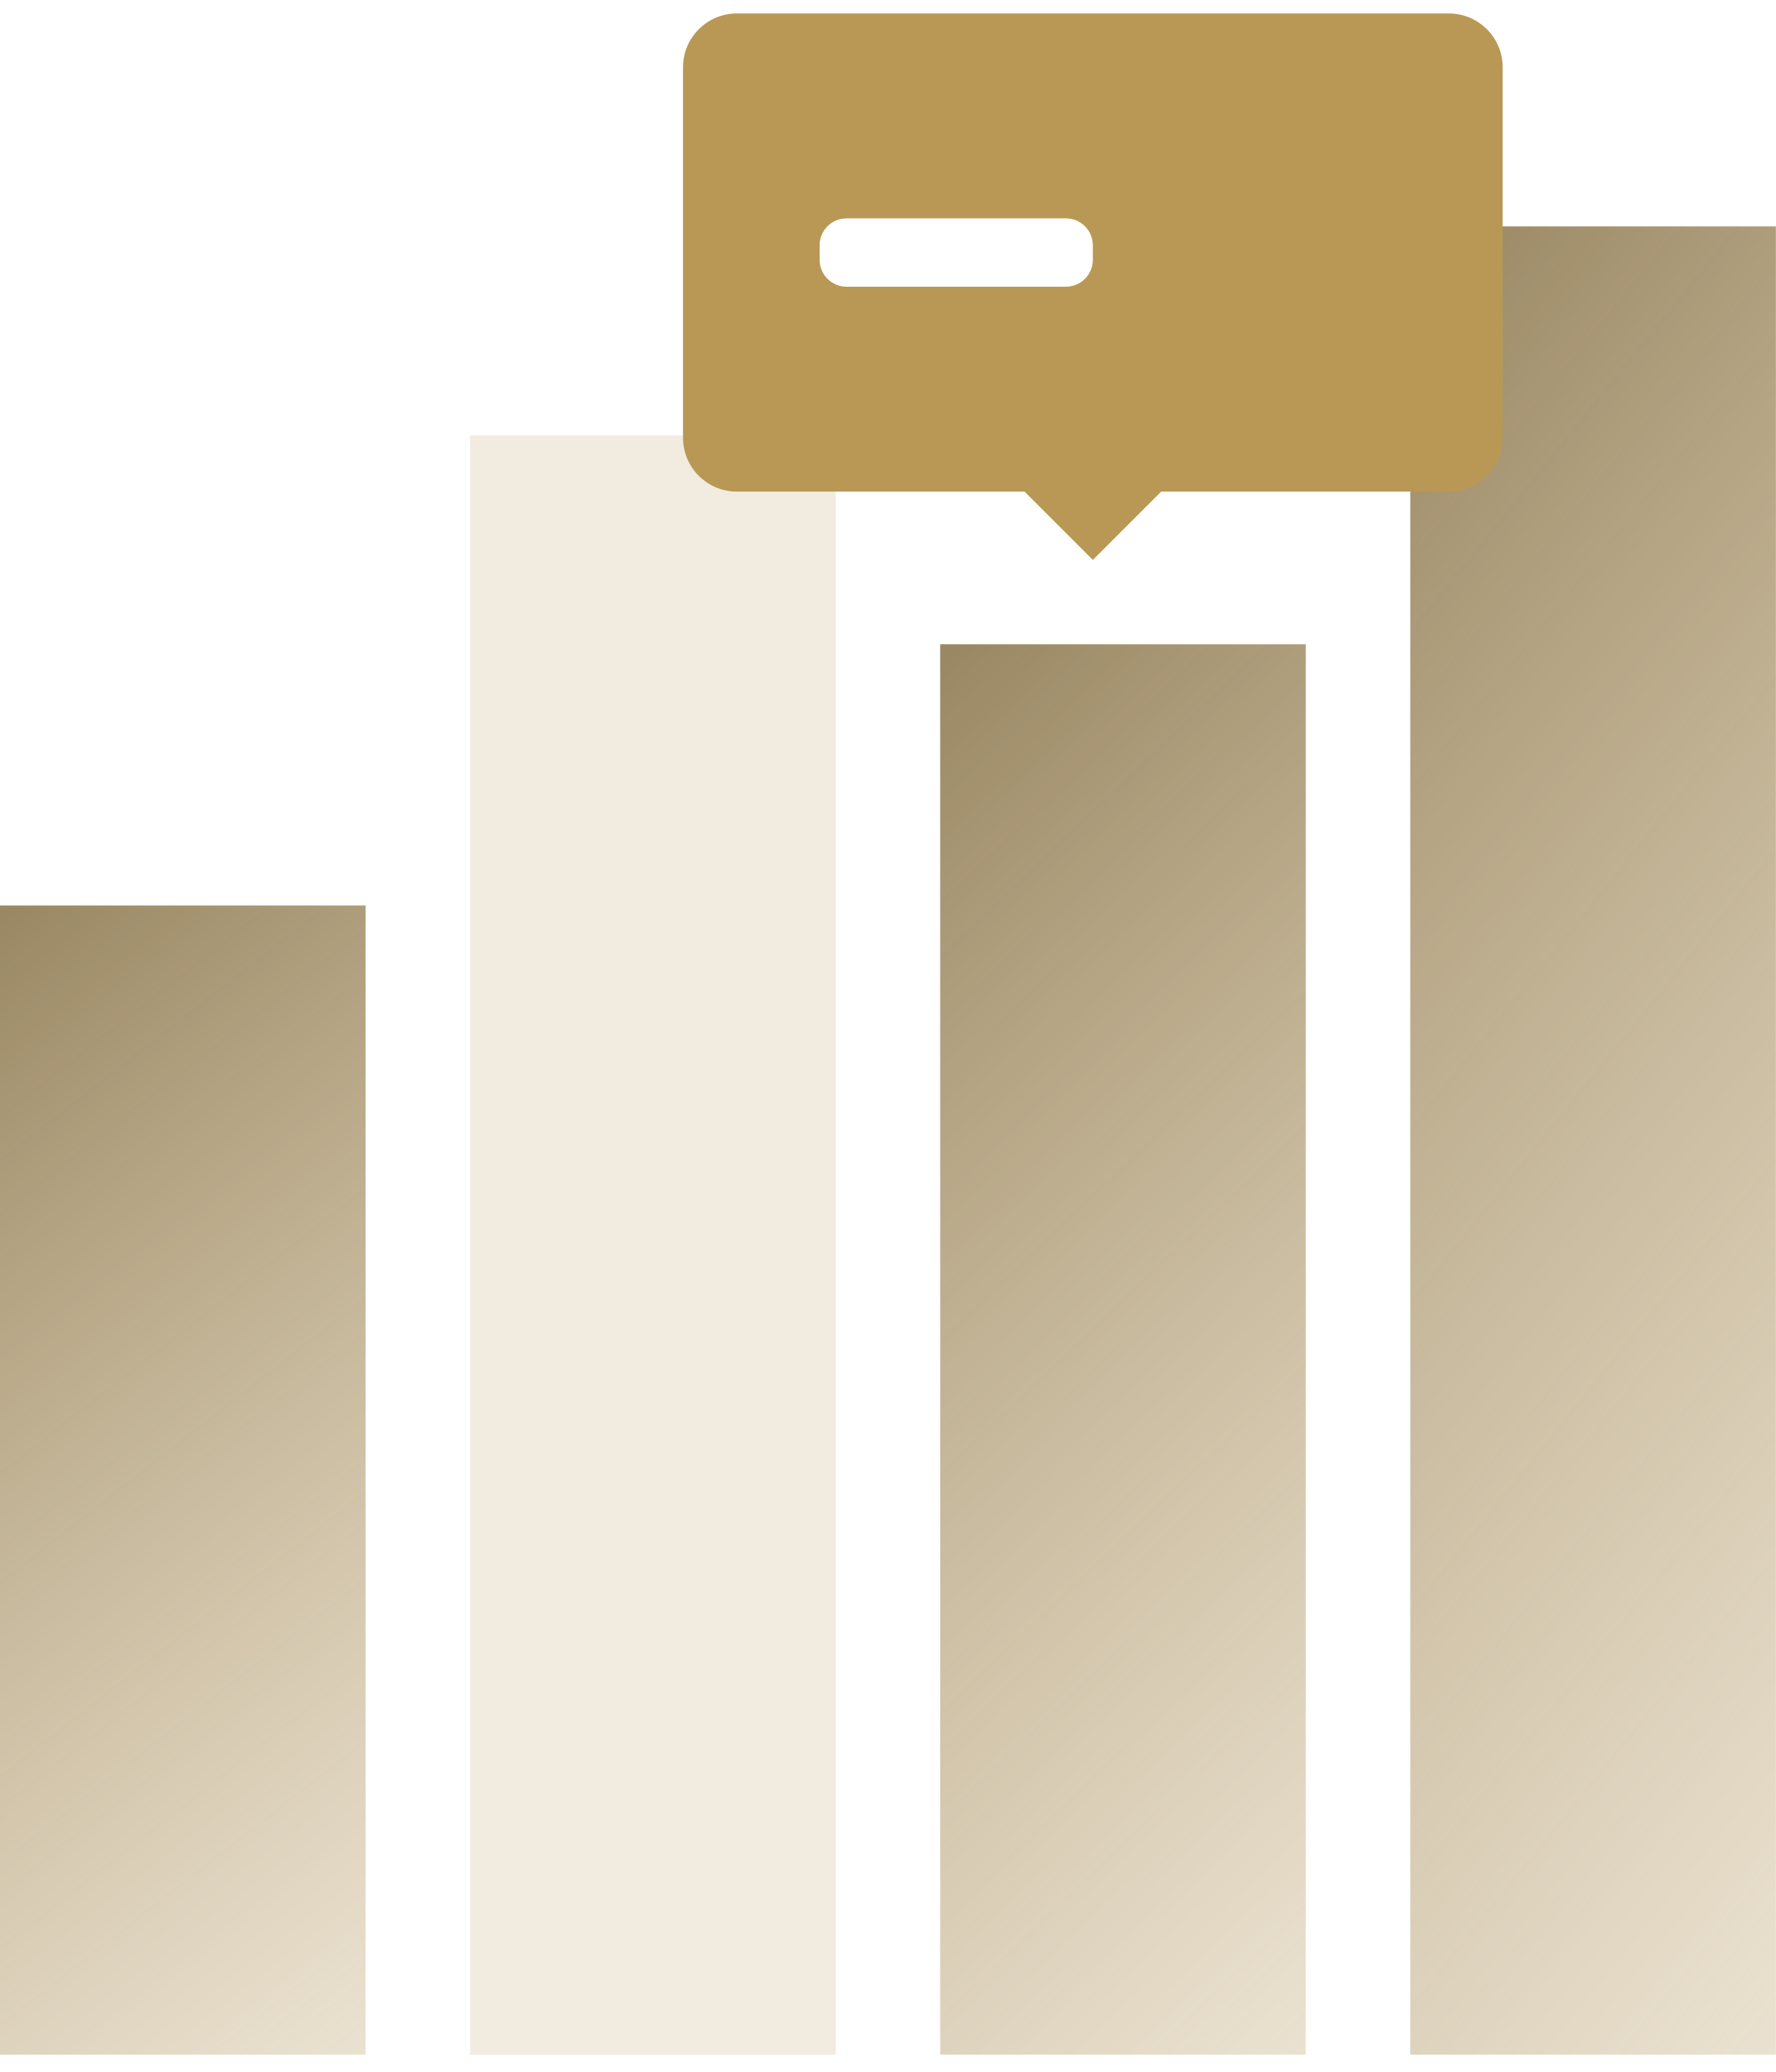
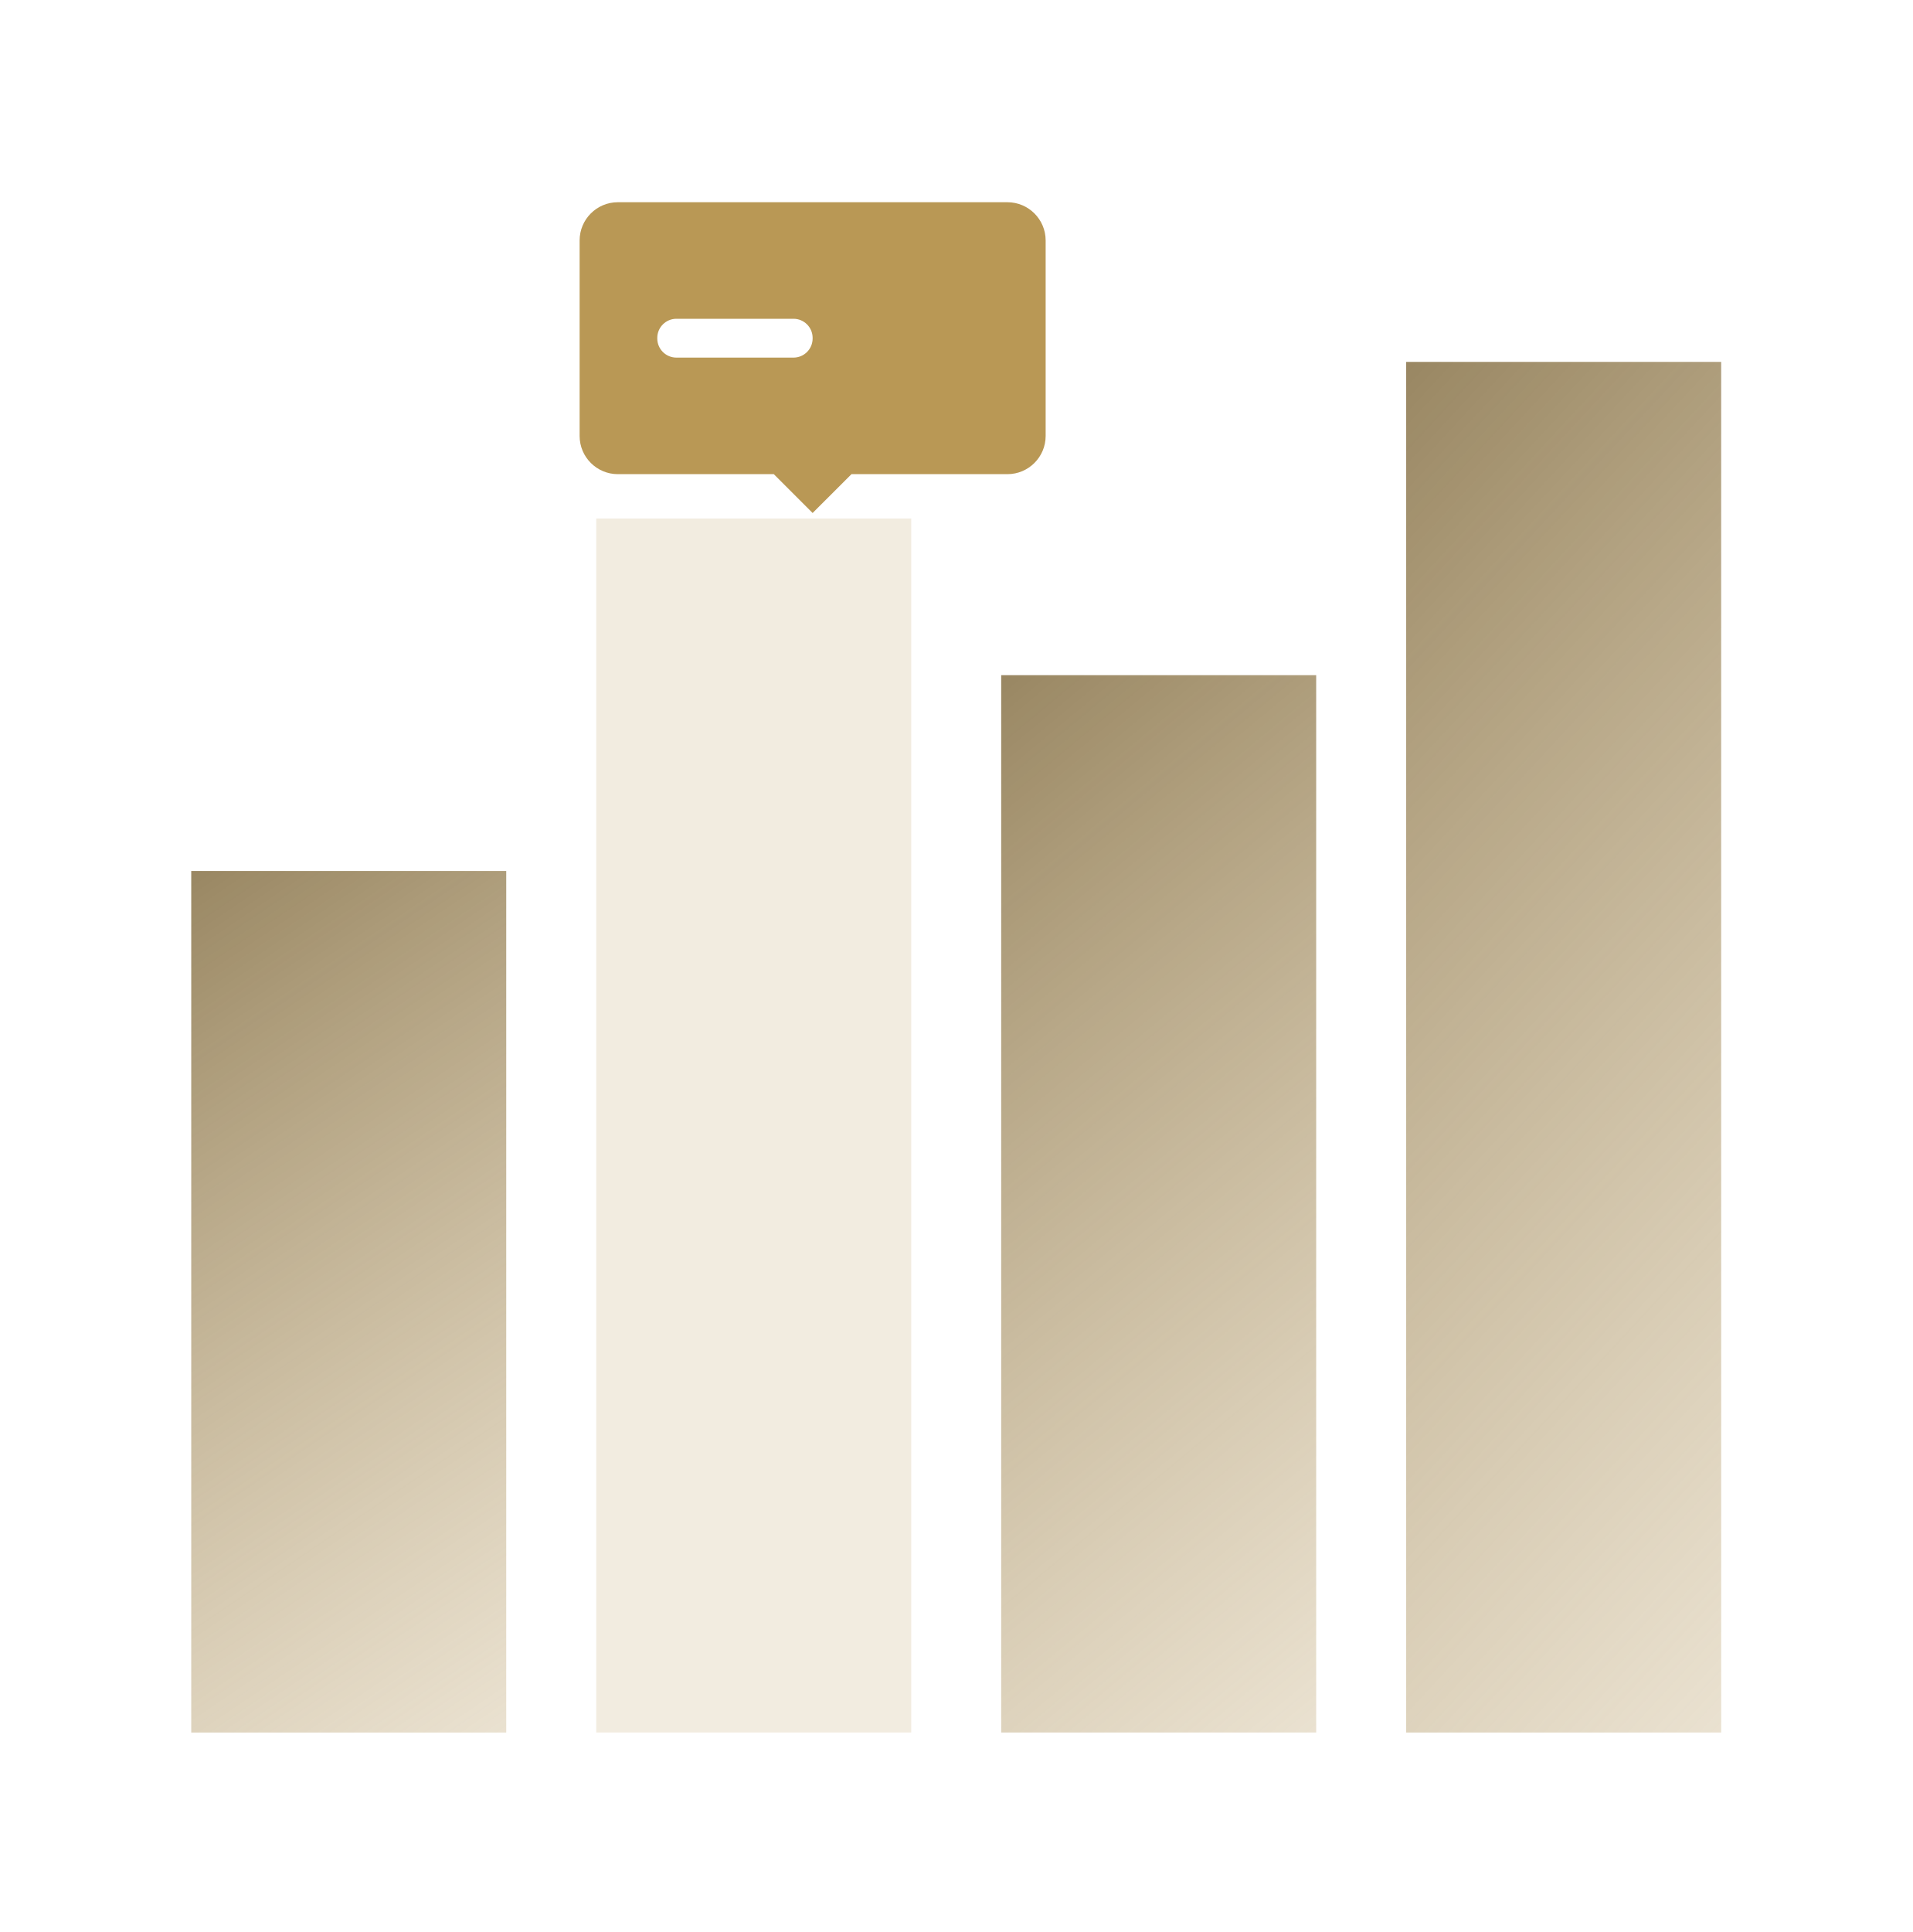
- <svg xmlns="http://www.w3.org/2000/svg" width="66" height="77" viewBox="0 0 66 77" fill="none">
-   <path d="M13.588 33.649H0V76.355H13.588V33.649Z" fill="url(#paint0_linear_2702_96516)" />
-   <path d="M48.529 23.942H34.941V76.353H48.529V23.942Z" fill="url(#paint1_linear_2702_96516)" />
-   <path d="M66 8.414H52.412V76.354H66V8.414Z" fill="url(#paint2_linear_2702_96516)" />
-   <path opacity="0.2" d="M31.059 16.178H17.471V76.354H31.059V16.178Z" fill="#C0A266" />
-   <path fill-rule="evenodd" clip-rule="evenodd" d="M25.384 2.5C25.384 1.395 26.28 0.5 27.384 0.5H53.846C54.95 0.5 55.846 1.395 55.846 2.5V16.269C55.846 17.374 54.95 18.269 53.846 18.269H43.154L40.615 20.808L38.077 18.269H27.384C26.28 18.269 25.384 17.374 25.384 16.269V2.5ZM31.461 8.115C30.909 8.115 30.461 8.563 30.461 9.115V9.654C30.461 10.206 30.909 10.654 31.461 10.654H39.615C40.167 10.654 40.615 10.206 40.615 9.654V9.115C40.615 8.563 40.167 8.115 39.615 8.115H31.461Z" fill="#B99855" />
+ <svg xmlns="http://www.w3.org/2000/svg" width="100" height="101" viewBox="0 0 100 101" fill="none">
+   <path d="M26.471 45.534H10V90.573H26.471V45.534Z" fill="url(#paint0_linear_15441_217632)" />
+   <path d="M68.823 35.296H52.352V90.571H68.823V35.296Z" fill="url(#paint1_linear_15441_217632)" />
+   <path d="M90 18.919H73.529V90.572H90V18.919Z" fill="url(#paint2_linear_15441_217632)" />
+   <path opacity="0.2" d="M47.648 27.107H31.177V90.572H47.648V27.107Z" fill="#C0A266" />
+   <path fill-rule="evenodd" clip-rule="evenodd" d="M30.308 12.572C30.308 11.468 31.203 10.572 32.308 10.572H52.677C53.781 10.572 54.677 11.468 54.677 12.572V22.788C54.677 23.892 53.781 24.788 52.677 24.788H44.523L42.492 26.818L40.462 24.788H32.308C31.203 24.788 30.308 23.892 30.308 22.788V12.572ZM35.369 16.665C34.817 16.665 34.369 17.112 34.369 17.665V17.695C34.369 18.247 34.817 18.695 35.369 18.695H41.492C42.044 18.695 42.492 18.247 42.492 17.695V17.665C42.492 17.112 42.044 16.665 41.492 16.665H35.369Z" fill="#B99855" />
  <defs>
-     <linearGradient id="paint0_linear_2702_96516" x1="-23.213" y1="26.879" x2="19.28" y2="81.423" gradientUnits="userSpaceOnUse">
+     <linearGradient id="paint0_linear_15441_217632" x1="-18.137" y1="38.394" x2="24.796" y2="101.73" gradientUnits="userSpaceOnUse">
      <stop offset="0.066" stop-color="#6F5B33" />
      <stop offset="1" stop-color="#C0A266" stop-opacity="0.2" />
    </linearGradient>
-     <linearGradient id="paint1_linear_2702_96516" x1="11.728" y1="15.633" x2="65.458" y2="71.829" gradientUnits="userSpaceOnUse">
+     <linearGradient id="paint1_linear_15441_217632" x1="24.215" y1="26.533" x2="79.992" y2="93.579" gradientUnits="userSpaceOnUse">
      <stop offset="0.066" stop-color="#6F5B33" />
      <stop offset="1" stop-color="#C0A266" stop-opacity="0.2" />
    </linearGradient>
-     <linearGradient id="paint2_linear_2702_96516" x1="29.199" y1="-2.358" x2="97.343" y2="52.623" gradientUnits="userSpaceOnUse">
+     <linearGradient id="paint2_linear_15441_217632" x1="45.392" y1="7.559" x2="118.714" y2="75.55" gradientUnits="userSpaceOnUse">
      <stop offset="0.066" stop-color="#6F5B33" />
      <stop offset="1" stop-color="#C0A266" stop-opacity="0.2" />
    </linearGradient>
  </defs>
</svg>
